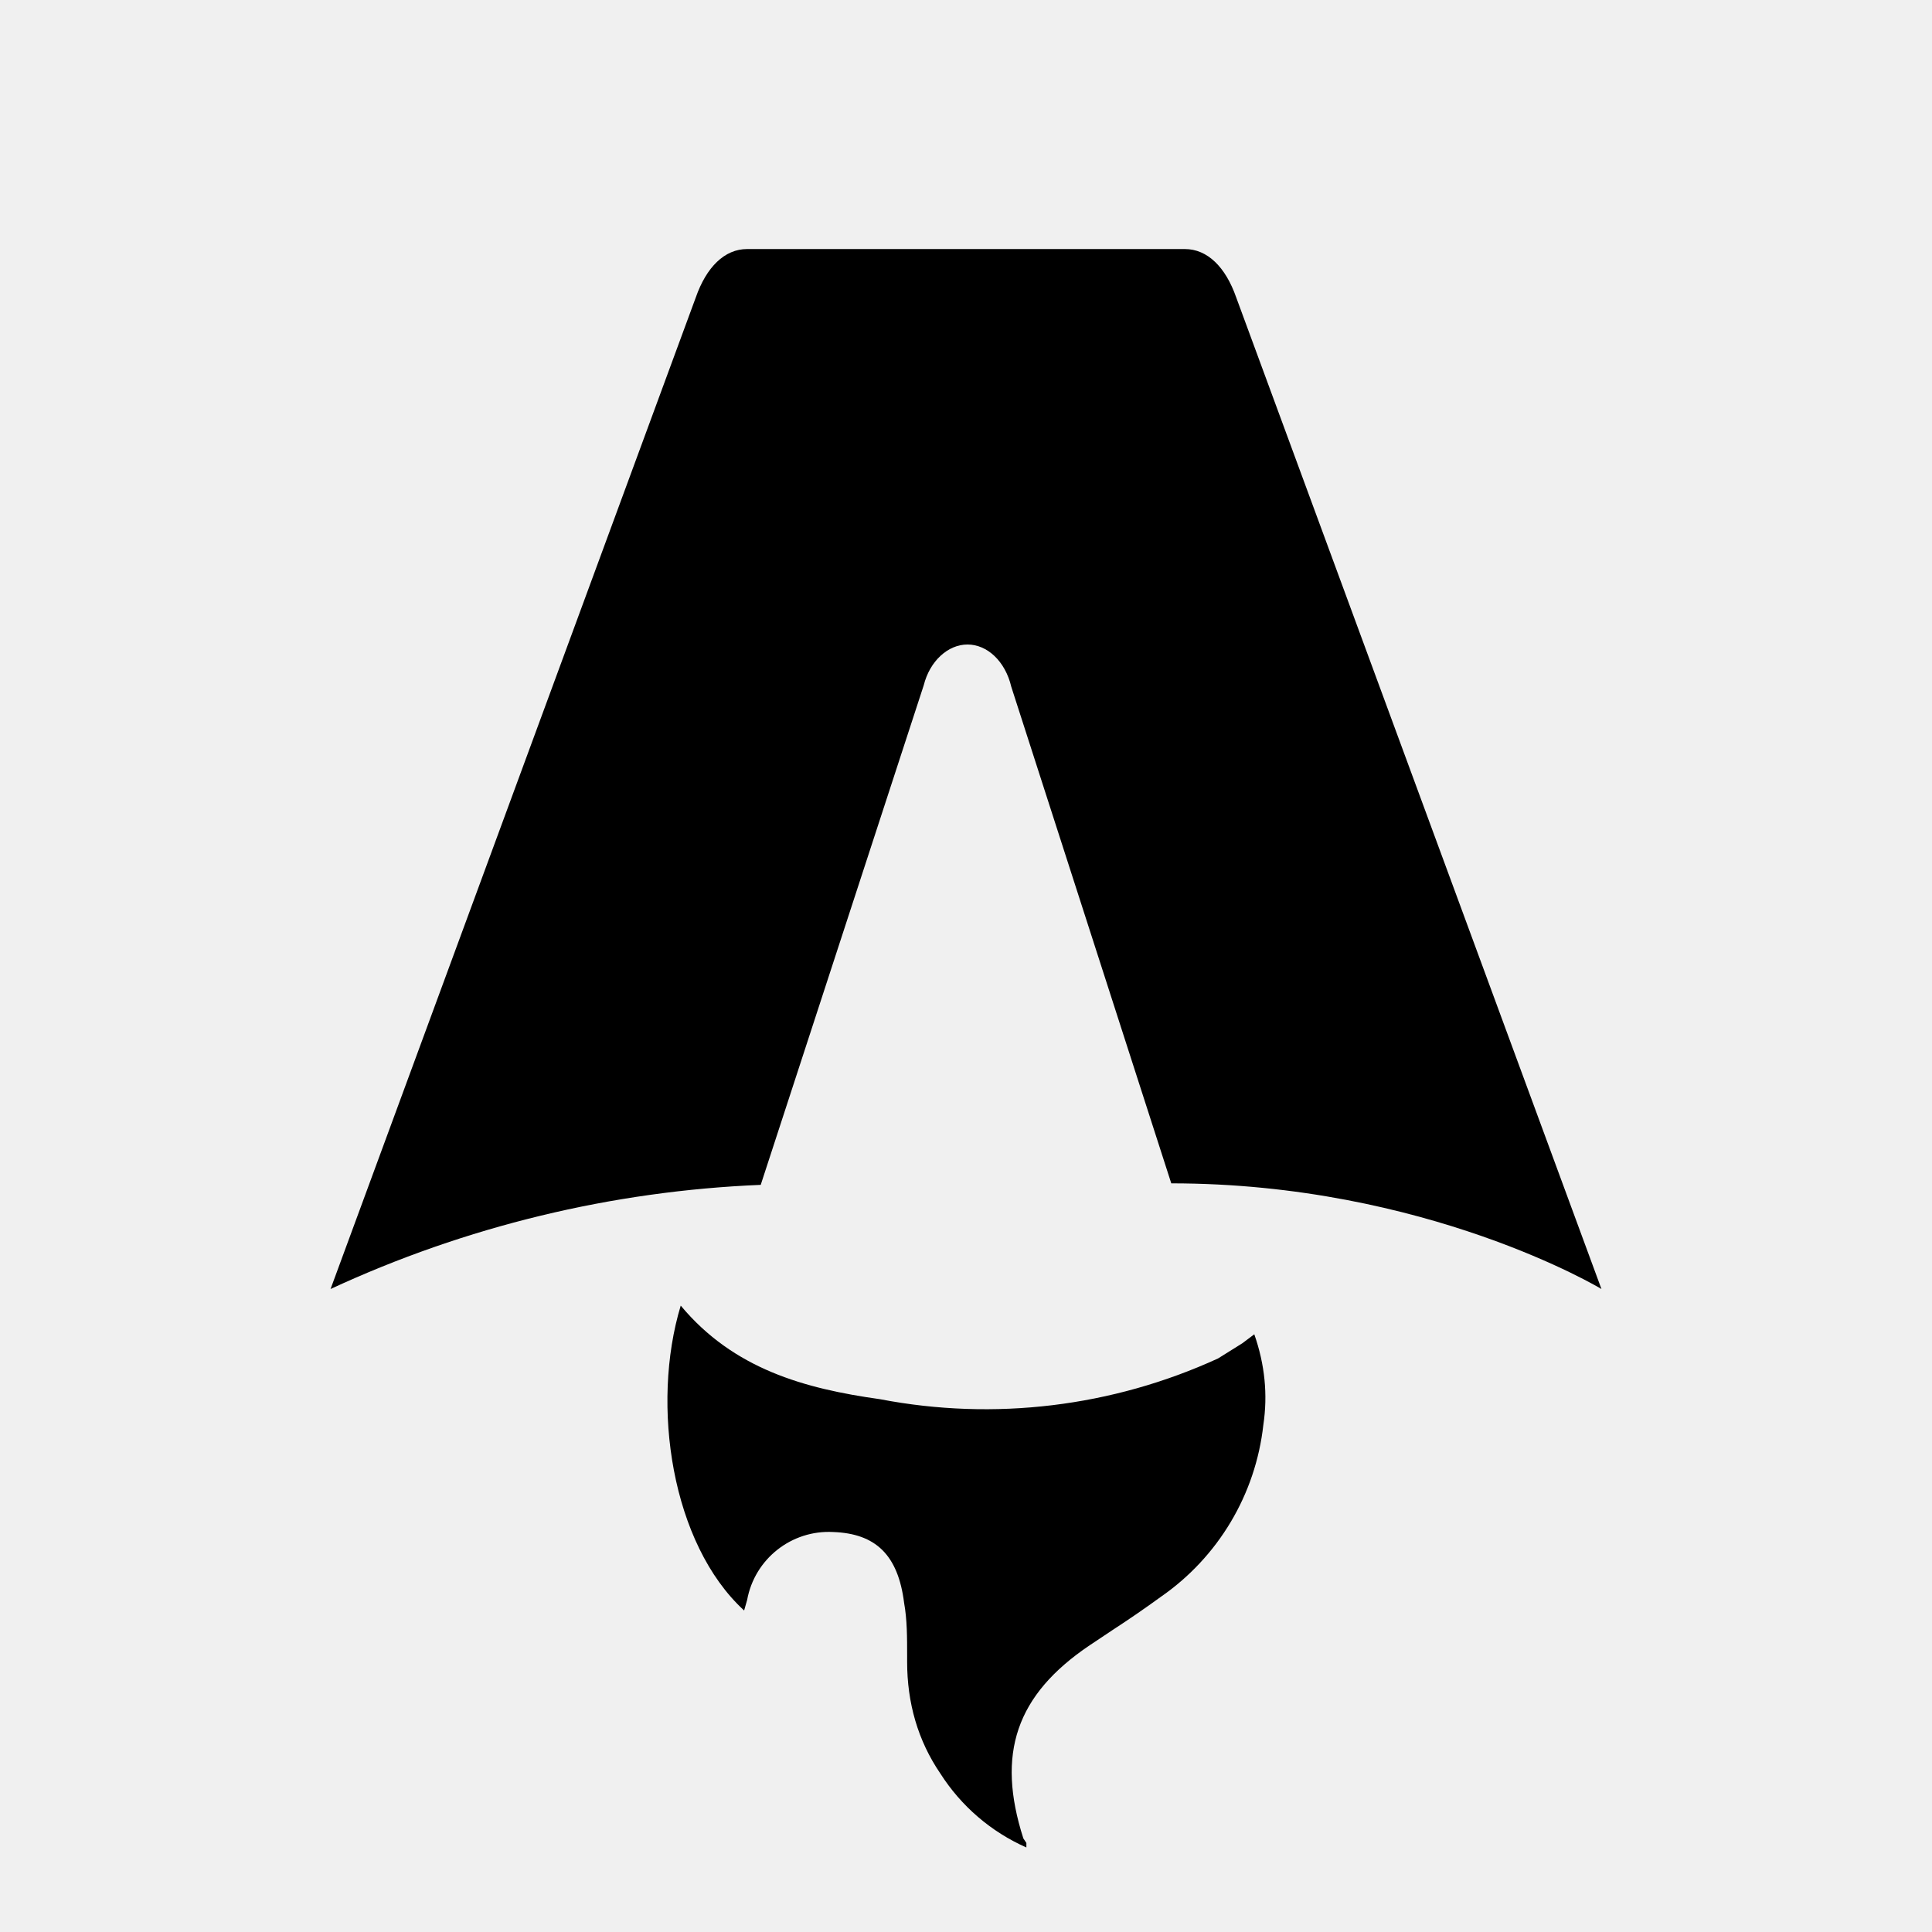
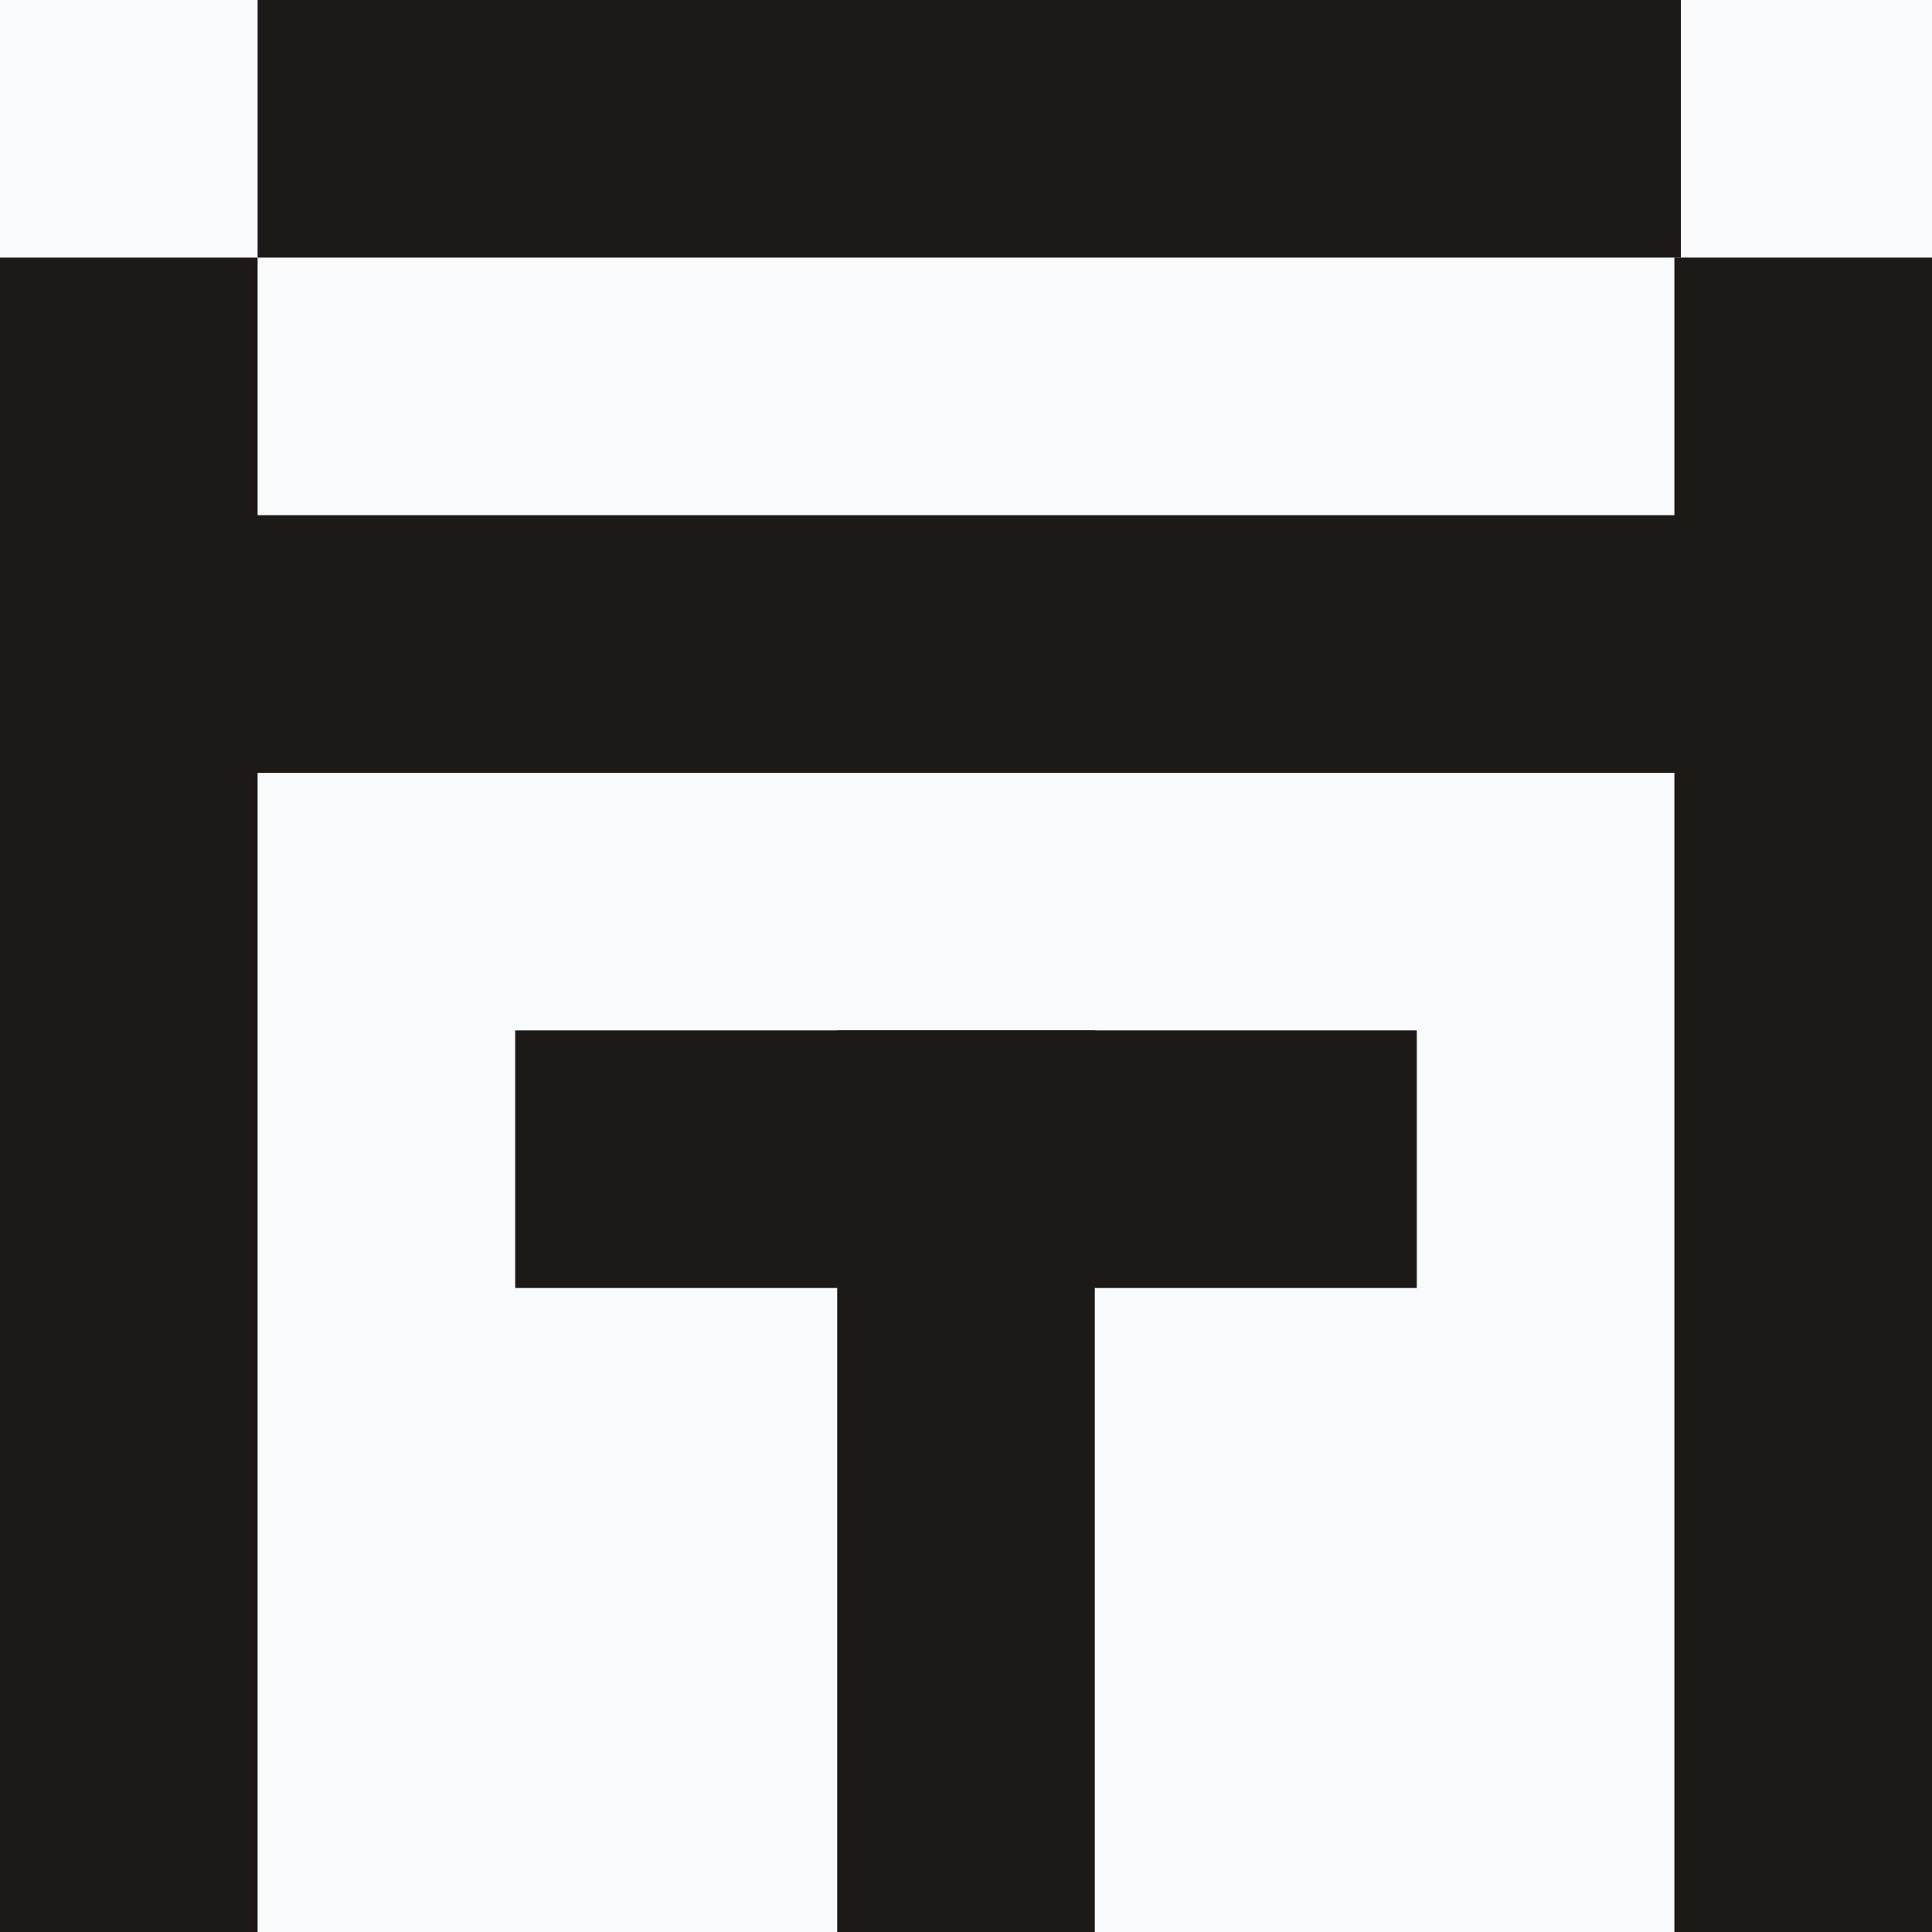
- <svg xmlns="http://www.w3.org/2000/svg" fill="none" viewBox="0 0 128 128">
-   <path d="M50.4 78.5a75.1 75.1 0 0 0-28.5 6.9l24.2-65.7c.7-2 1.9-3.2 3.4-3.2h29c1.5 0 2.7 1.2 3.4 3.2l24.2 65.7s-11.6-7-28.5-7L67 45.5c-.4-1.7-1.6-2.8-2.9-2.8-1.3 0-2.5 1.1-2.9 2.7L50.4 78.5Zm-1.1 28.2Zm-4.2-20.2c-2 6.6-.6 15.8 4.2 20.2a17.5 17.5 0 0 1 .2-.7 5.5 5.5 0 0 1 5.7-4.5c2.8.1 4.3 1.5 4.7 4.7.2 1.1.2 2.3.2 3.5v.4c0 2.7.7 5.2 2.2 7.4a13 13 0 0 0 5.7 4.9v-.3l-.2-.3c-1.8-5.6-.5-9.5 4.4-12.8l1.5-1a73 73 0 0 0 3.2-2.2 16 16 0 0 0 6.8-11.4c.3-2 .1-4-.6-6l-.8.6-1.6 1a37 37 0 0 1-22.4 2.7c-5-.7-9.7-2-13.2-6.2Z" />
-   <style>
-         path { fill: #000; }
-         @media (prefers-color-scheme: dark) {
-             path { fill: #FFF; }
-         }
-     </style>
+ <svg xmlns="http://www.w3.org/2000/svg" height="300" viewBox="0 0 300 300" width="300">
+   <g fill="none" fill-rule="evenodd">
+     <path d="m0 0h300v300h-300z" fill="#f8fafc" />
+     <g fill="#1c1917" fill-rule="nonzero">
+       <path d="m170 160v140h-40v-140" />
+       <path d="m220 160v40h-140v-40z" />
+       <path d="m300 40v260h-40v-260" />
+       <path d="m40 40v260h-40v-260" />
+       <path d="m0 80h300v40h-300" />
+       <path d="m40 0h221v40h-221" />
+     </g>
+   </g>
</svg>
